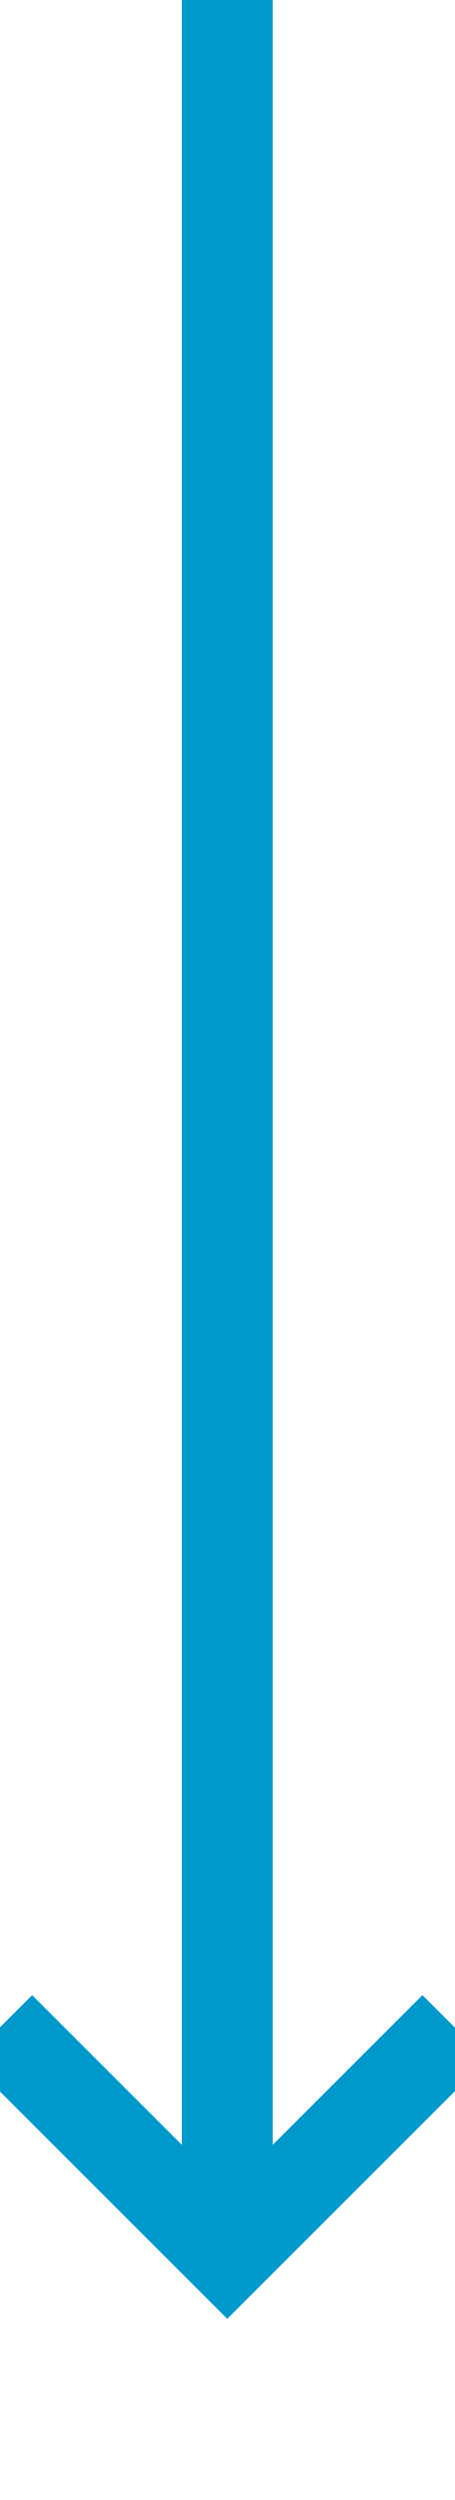
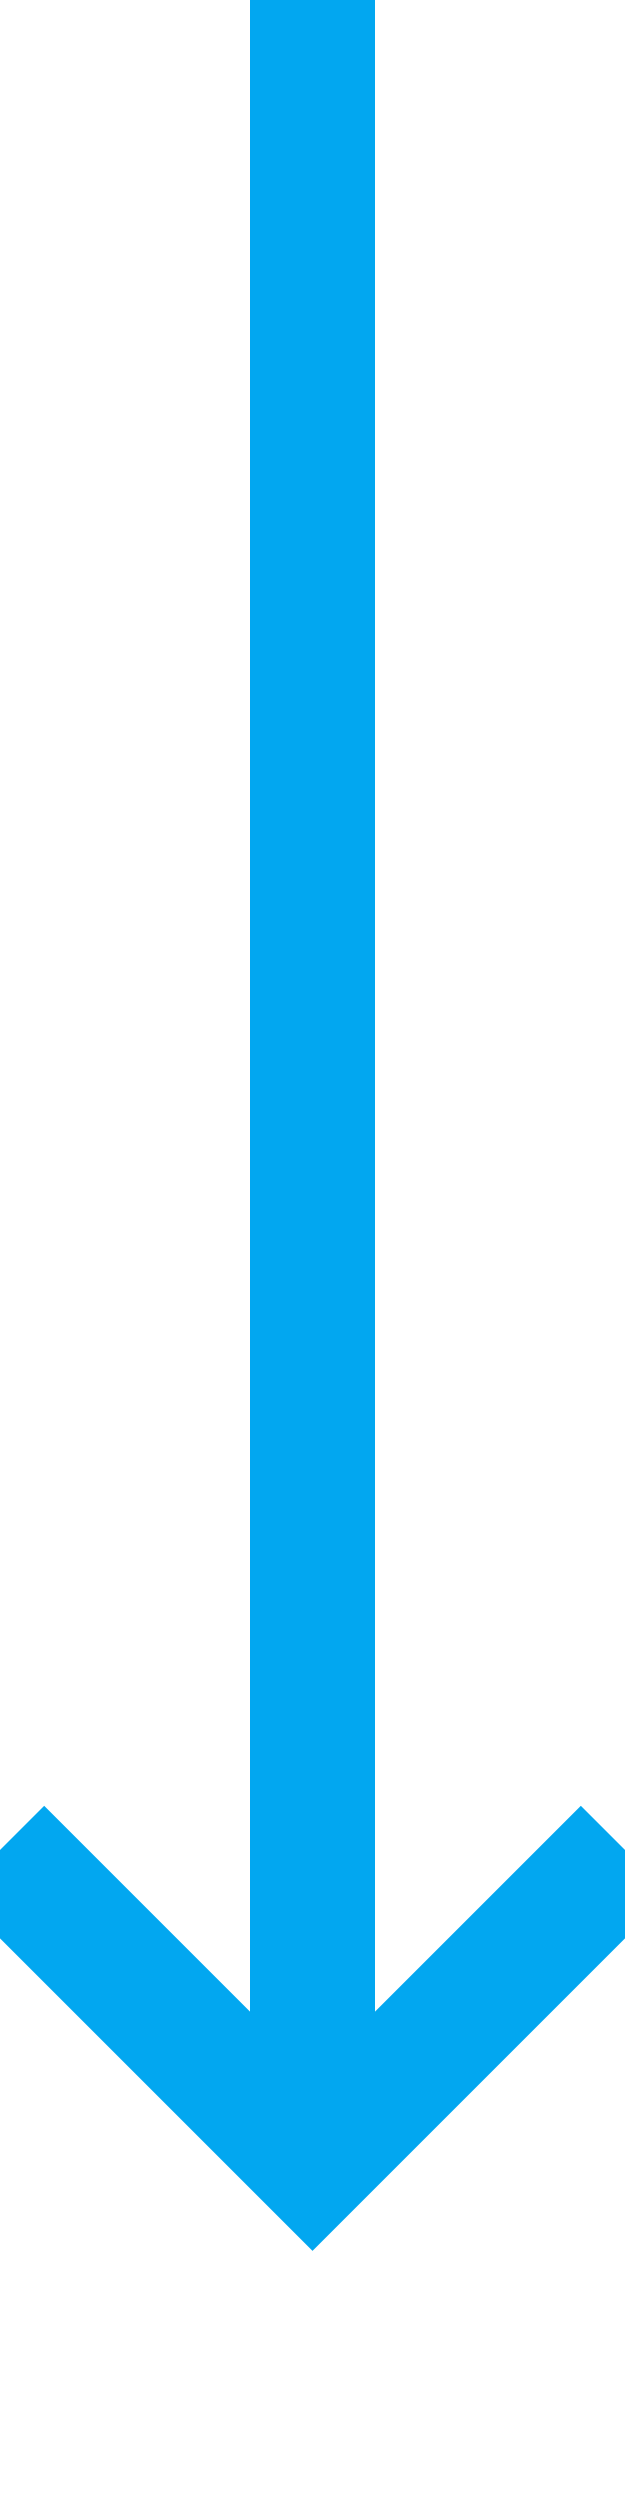
- <svg xmlns="http://www.w3.org/2000/svg" version="1.1" width="10px" height="55px" preserveAspectRatio="xMidYMin meet" viewBox="354 1180  8 55">
-   <path d="M 358 1180  L 358 1229  " stroke-width="2" stroke="#0099cc" fill="none" />
-   <path d="M 362.293 1223.893  L 358 1228.186  L 353.707 1223.893  L 352.293 1225.307  L 357.293 1230.307  L 358 1231.014  L 358.707 1230.307  L 363.707 1225.307  L 362.293 1223.893  Z " fill-rule="nonzero" fill="#0099cc" stroke="none" />
+ <svg xmlns="http://www.w3.org/2000/svg" version="1.1" width="10px" height="40px" preserveAspectRatio="xMidYMin meet" viewBox="638 511  8 40">
+   <path d="M 642 511  L 642 545  " stroke-width="2" stroke="#02a7f0" fill="none" />
+   <path d="M 646.293 539.893  L 642 544.186  L 637.707 539.893  L 636.293 541.307  L 641.293 546.307  L 642 547.014  L 642.707 546.307  L 647.707 541.307  L 646.293 539.893  Z " fill-rule="nonzero" fill="#02a7f0" stroke="none" />
</svg>
